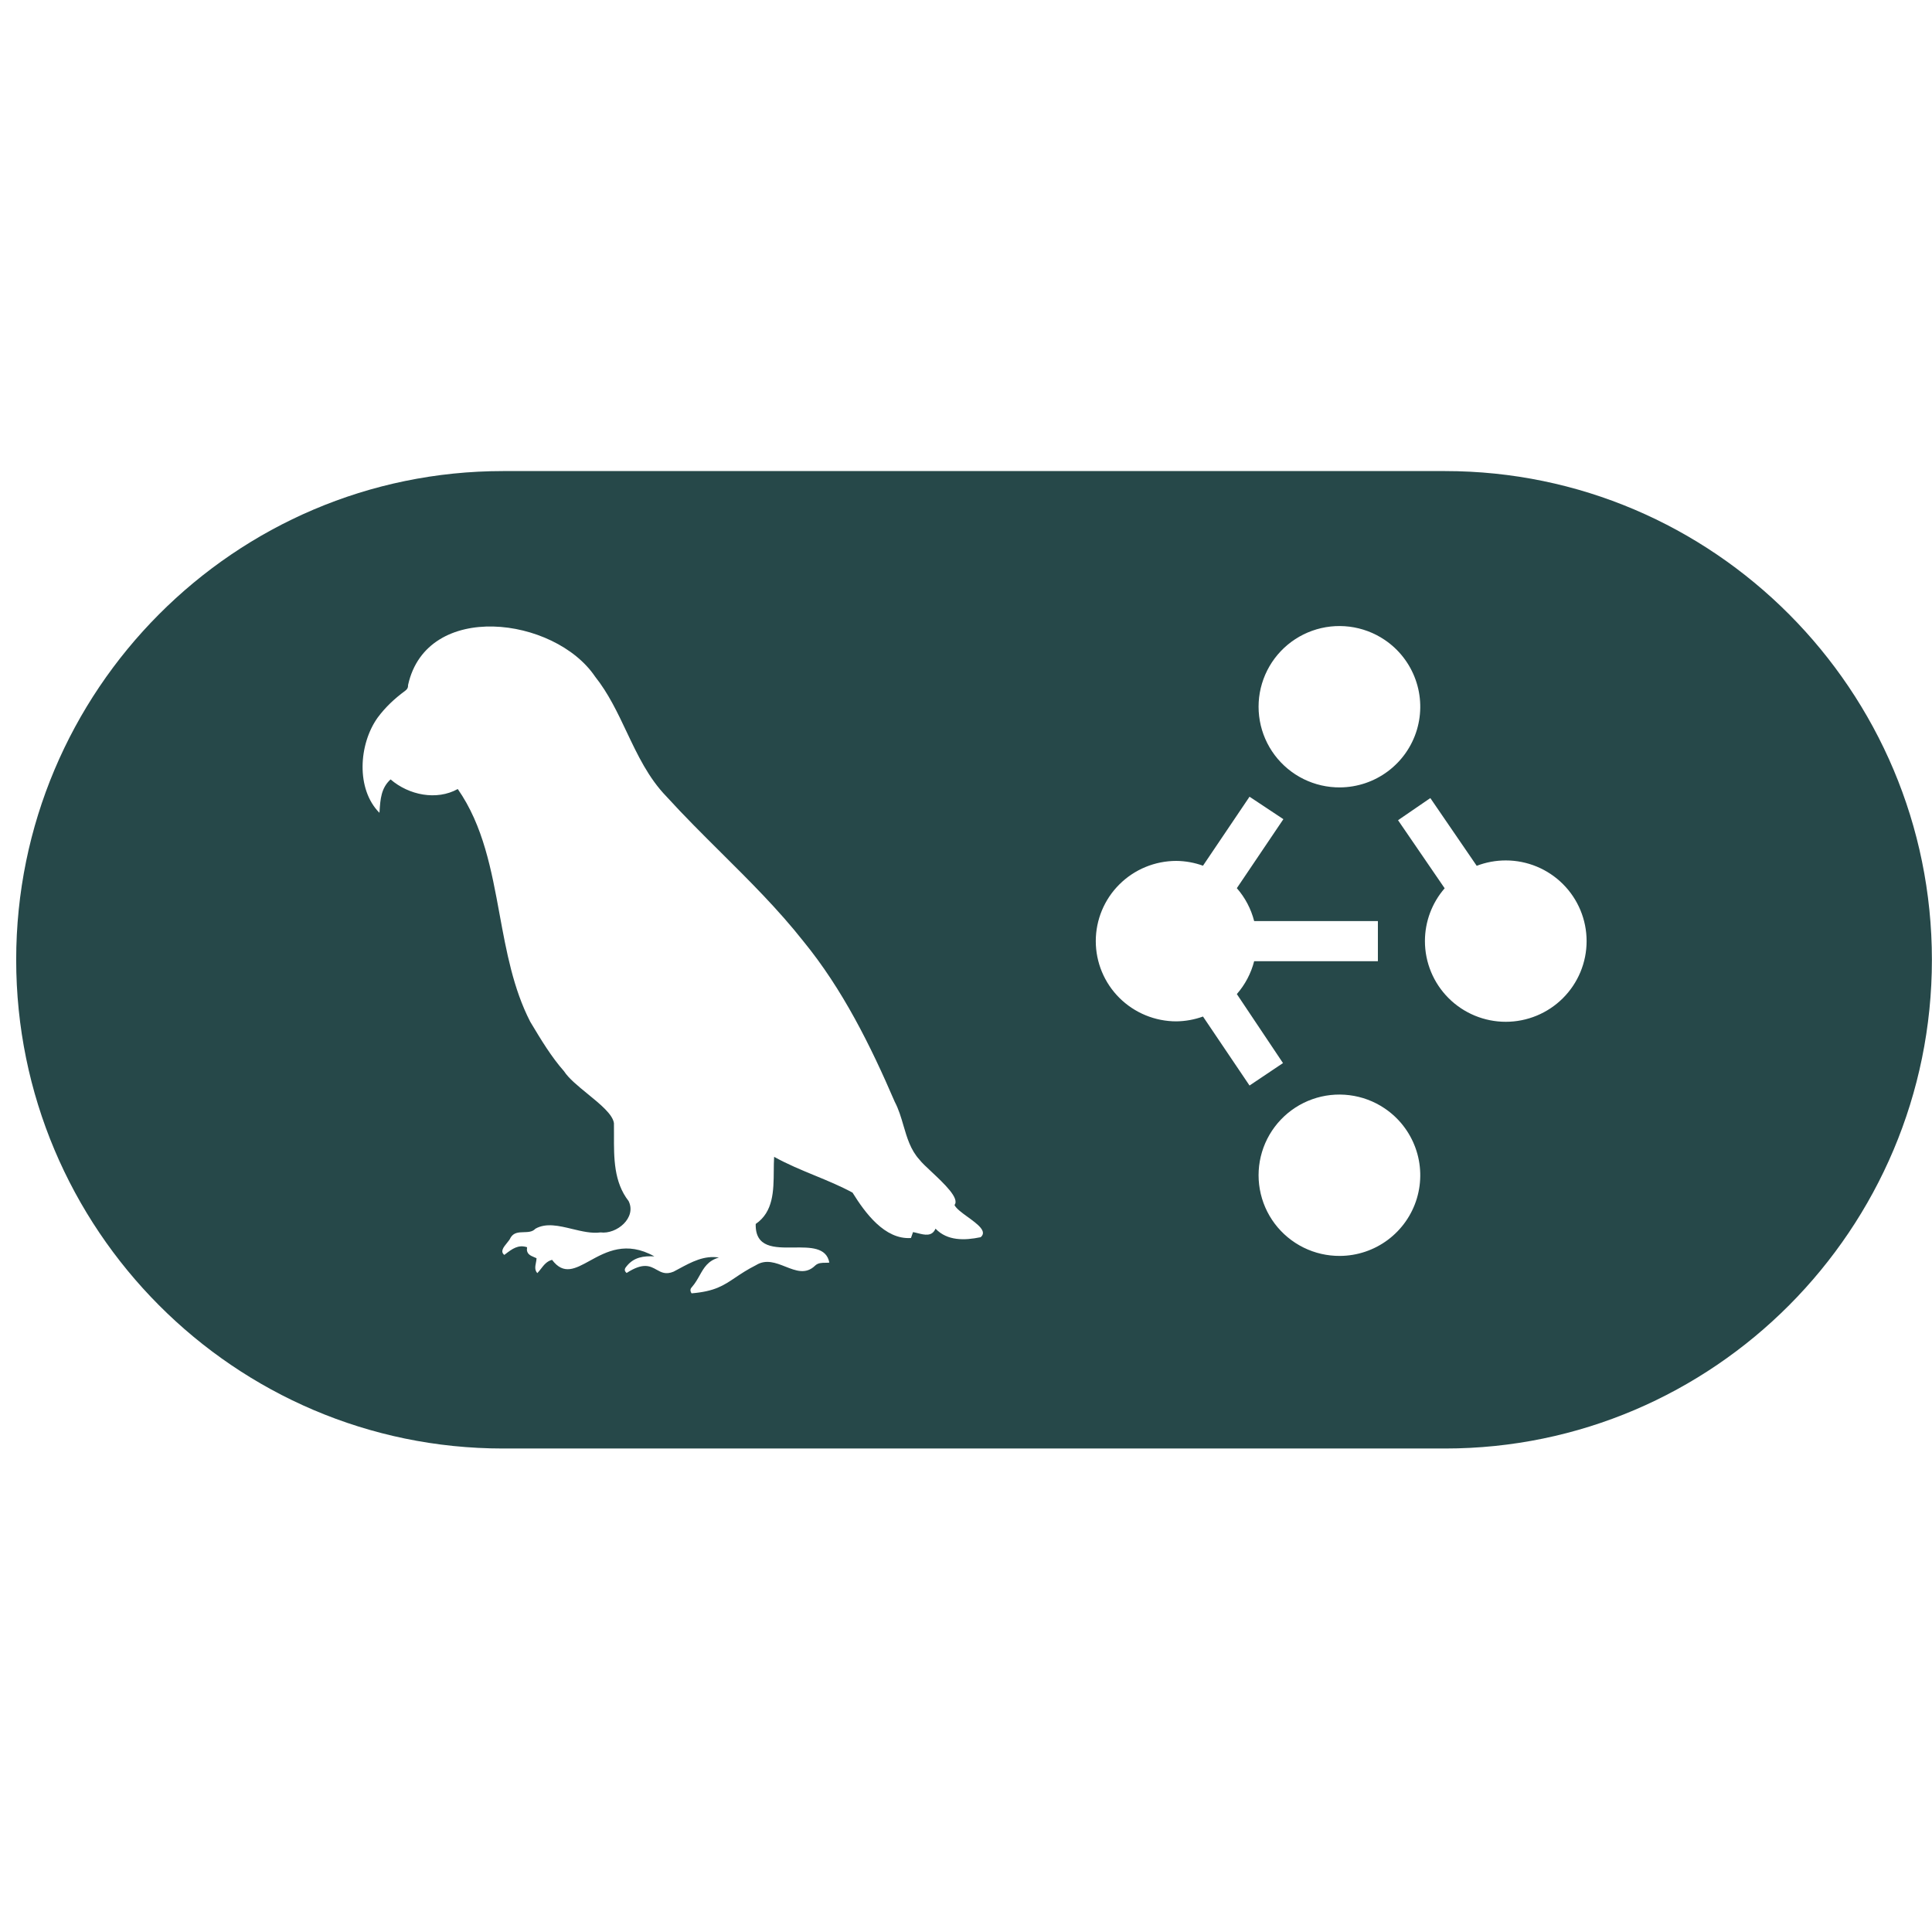
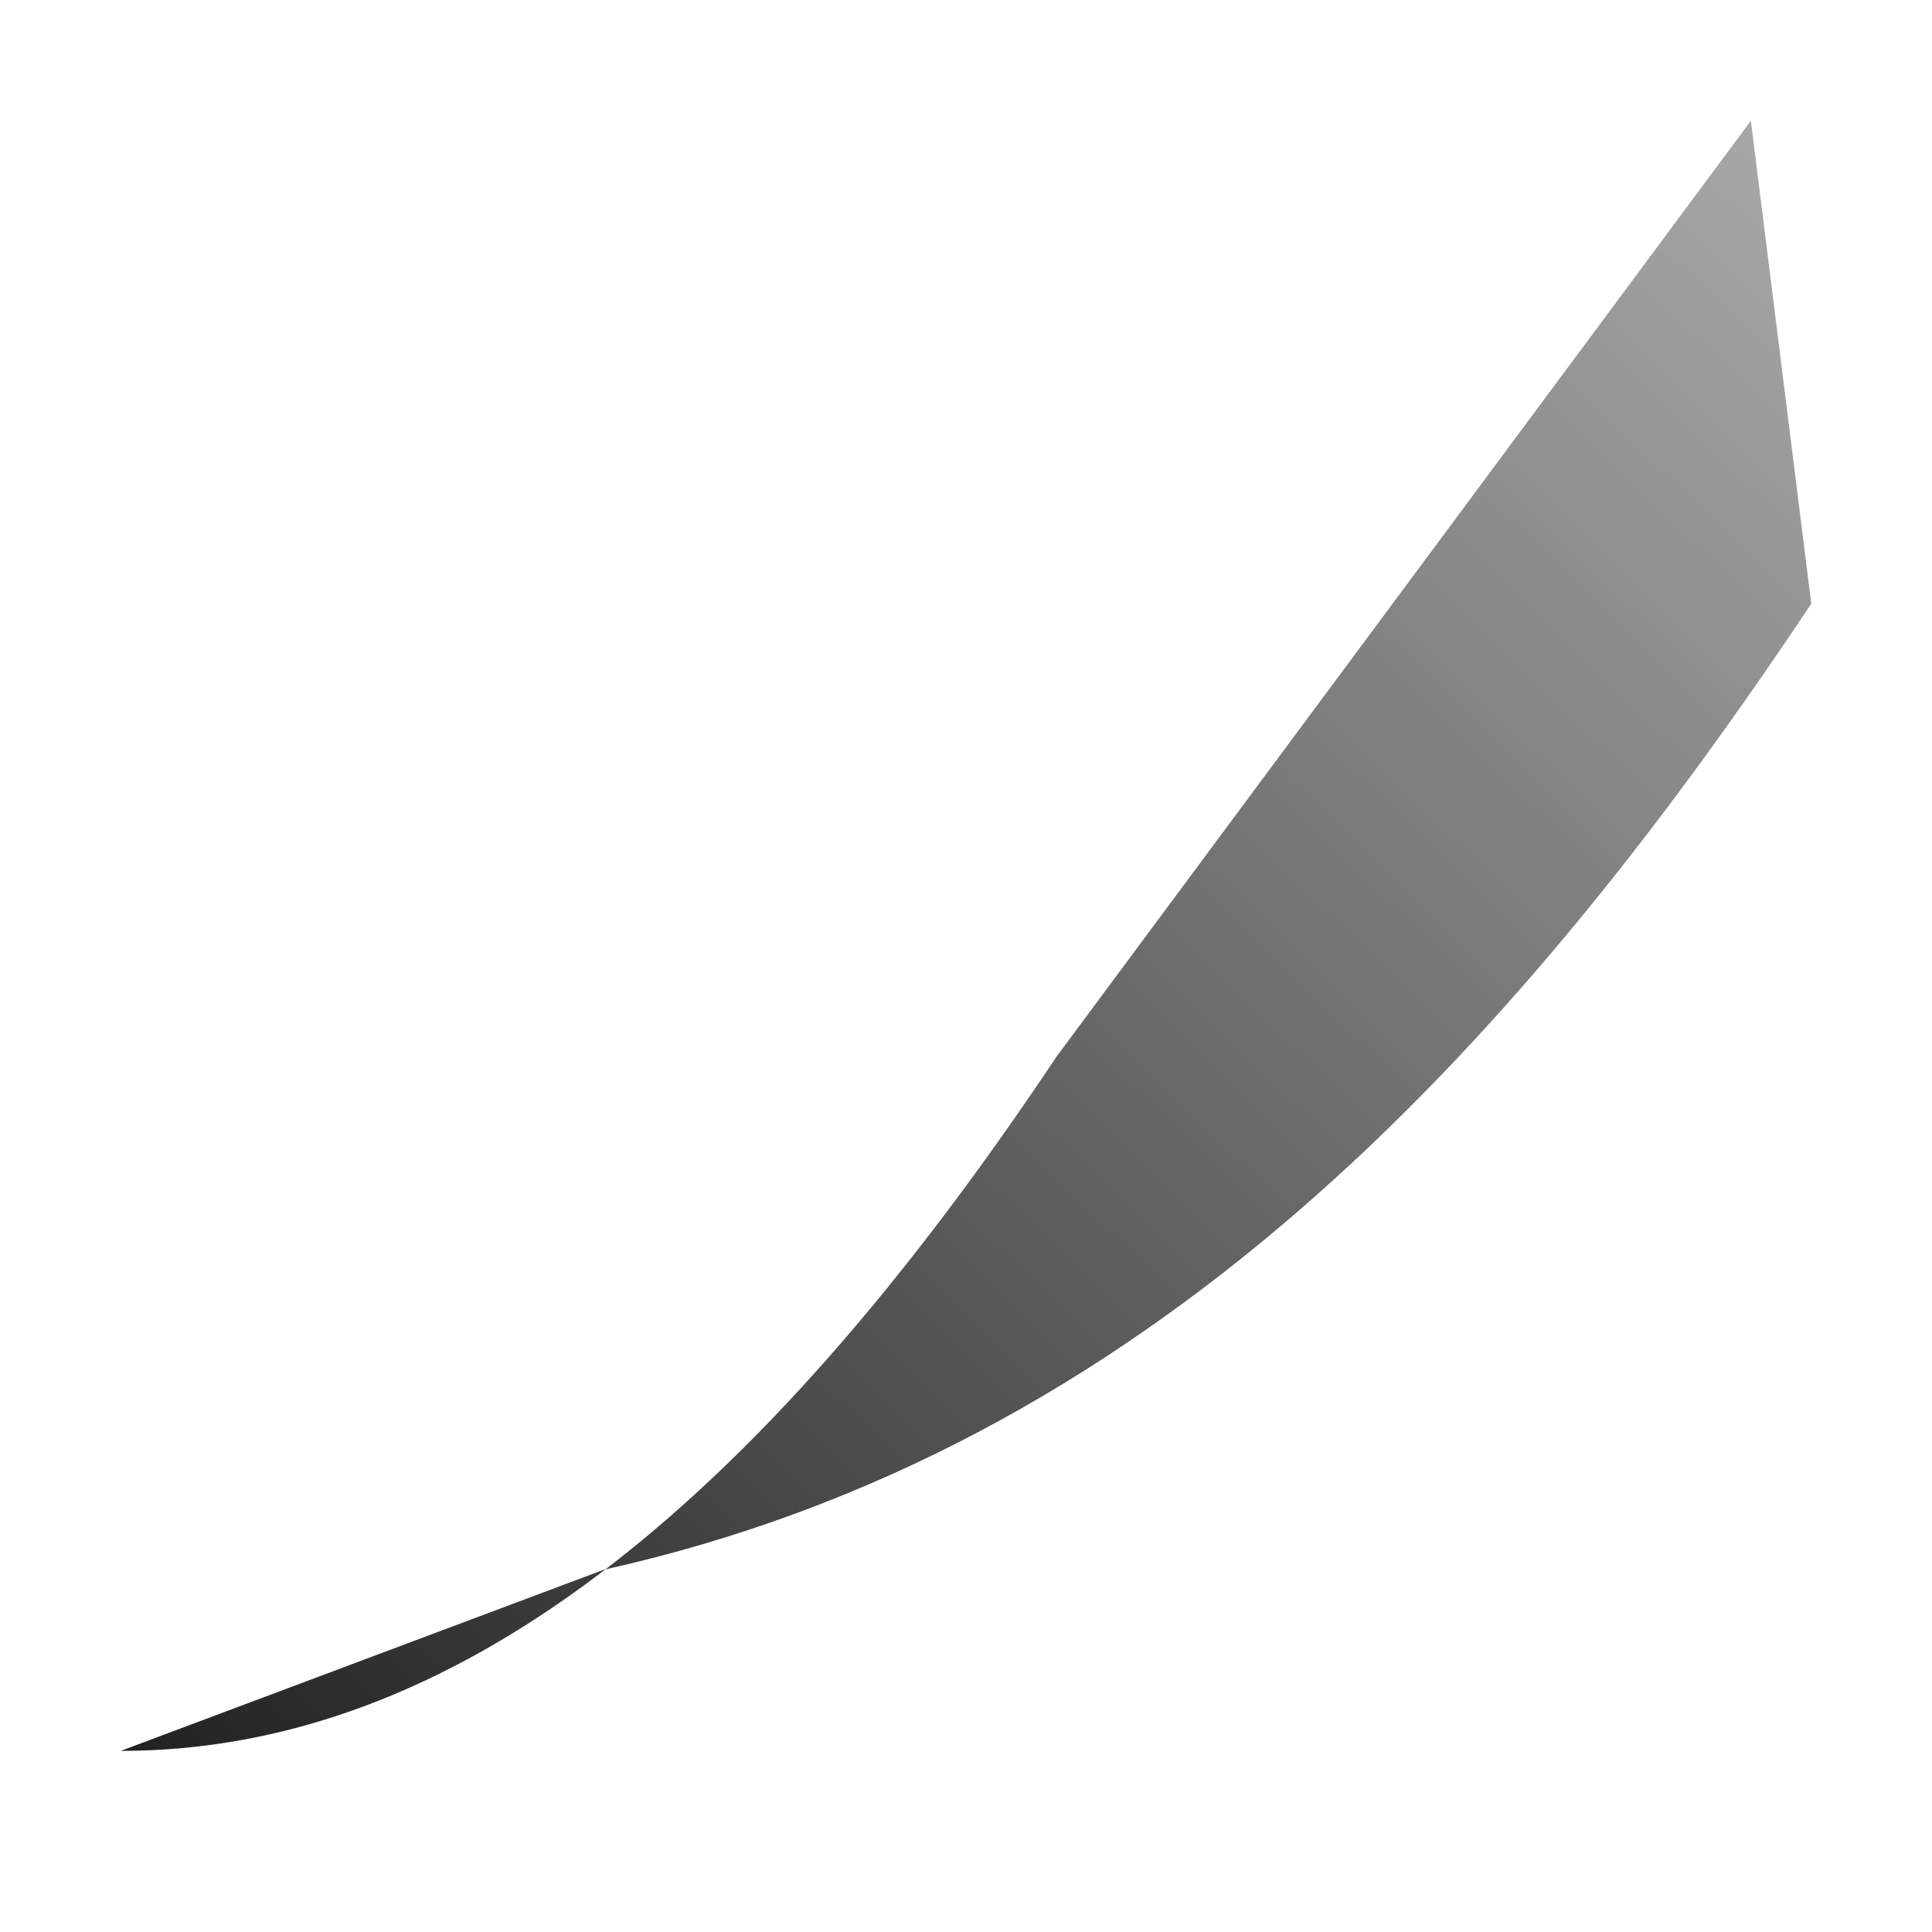
- <svg xmlns="http://www.w3.org/2000/svg" fill="none" aria-hidden="true" role="img" class="iconify iconify--logos" width="32" height="32" preserveAspectRatio="xMidYMid meet" viewBox="0 0 98 51">
-   <path fillRule="evenodd" clipRule="evenodd" d="M25.514 0.395H73.301C86.918 0.395 97.995 11.515 97.995 25.185C97.995 38.854 86.918 49.975 73.301 49.975H25.514C11.898 49.975 0.821 38.854 0.821 25.185C0.821 11.515 11.898 0.395 25.514 0.395ZM47.454 38.823C48.054 39.454 48.942 39.423 49.729 39.259L49.737 39.263C50.102 38.966 49.583 38.59 49.087 38.23C48.79 38.015 48.501 37.805 48.416 37.623C48.691 37.288 47.879 36.528 47.248 35.936C46.982 35.688 46.749 35.469 46.64 35.324C46.191 34.834 46.01 34.216 45.828 33.595C45.708 33.183 45.587 32.769 45.386 32.389C44.152 29.522 42.738 26.677 40.755 24.25C39.481 22.636 38.027 21.191 36.572 19.746C35.635 18.814 34.697 17.882 33.807 16.904C32.891 15.959 32.34 14.793 31.787 13.626C31.325 12.649 30.862 11.67 30.184 10.818C28.132 7.779 21.651 6.949 20.7 11.243C20.704 11.375 20.661 11.461 20.544 11.547C20.019 11.932 19.551 12.369 19.158 12.899C18.196 14.243 18.048 16.523 19.247 17.73C19.249 17.705 19.251 17.679 19.253 17.653C19.293 17.043 19.33 16.473 19.812 16.035C20.739 16.834 22.145 17.119 23.22 16.523C24.516 18.383 24.929 20.631 25.343 22.887C25.689 24.767 26.035 26.651 26.893 28.321C26.911 28.351 26.929 28.381 26.946 28.41C27.451 29.251 27.964 30.105 28.611 30.839C28.846 31.203 29.329 31.597 29.81 31.989C30.446 32.508 31.081 33.025 31.142 33.473C31.145 33.668 31.145 33.865 31.144 34.064C31.139 35.239 31.133 36.457 31.886 37.424C32.303 38.27 31.283 39.119 30.461 39.014C30.01 39.076 29.518 38.957 29.029 38.84C28.36 38.678 27.698 38.518 27.158 38.827C27.006 38.991 26.789 38.996 26.57 39.002C26.311 39.009 26.05 39.016 25.896 39.286C25.864 39.367 25.79 39.458 25.713 39.552C25.544 39.759 25.361 39.984 25.581 40.155C25.6 40.141 25.62 40.126 25.639 40.111C25.972 39.857 26.288 39.615 26.737 39.766C26.678 40.097 26.892 40.186 27.106 40.275C27.143 40.291 27.18 40.306 27.216 40.323C27.214 40.4 27.199 40.478 27.184 40.555C27.148 40.739 27.113 40.92 27.255 41.079C27.323 41.01 27.383 40.932 27.443 40.855C27.59 40.665 27.738 40.474 28.003 40.405C28.587 41.185 29.175 40.861 29.913 40.454C30.746 39.996 31.769 39.432 33.191 40.229C32.646 40.202 32.159 40.268 31.793 40.72C31.703 40.822 31.625 40.939 31.785 41.071C32.627 40.526 32.977 40.722 33.306 40.906C33.544 41.039 33.772 41.167 34.165 41.005C34.258 40.956 34.351 40.906 34.444 40.856C35.076 40.515 35.717 40.169 36.467 40.288C35.907 40.45 35.707 40.805 35.49 41.193C35.382 41.385 35.27 41.584 35.108 41.773C35.022 41.858 34.983 41.959 35.08 42.104C36.254 42.006 36.697 41.709 37.296 41.306C37.582 41.114 37.903 40.899 38.356 40.67C38.857 40.361 39.357 40.559 39.843 40.75C40.369 40.957 40.877 41.157 41.347 40.697C41.496 40.557 41.682 40.555 41.867 40.554C41.935 40.553 42.002 40.552 42.068 40.545C41.922 39.761 41.096 39.77 40.258 39.779C39.289 39.79 38.303 39.801 38.333 38.585C39.233 37.97 39.241 36.902 39.249 35.893C39.251 35.649 39.253 35.409 39.267 35.179C39.93 35.549 40.63 35.838 41.326 36.125C41.981 36.395 42.632 36.663 43.244 36.995C43.883 38.024 44.88 39.388 46.208 39.298C46.243 39.193 46.274 39.103 46.313 38.998C46.39 39.011 46.471 39.032 46.553 39.053C46.901 39.141 47.275 39.236 47.454 38.823ZM73.48 27.131C74.249 27.899 75.292 28.33 76.38 28.33C77.467 28.33 78.51 27.899 79.279 27.131C80.048 26.364 80.48 25.323 80.48 24.238C80.48 23.152 80.048 22.111 79.279 21.344C78.51 20.576 77.467 20.145 76.38 20.145C75.871 20.145 75.372 20.239 74.906 20.418L72.553 16.982L70.915 18.105L73.28 21.558C72.636 22.299 72.279 23.25 72.279 24.238C72.279 25.323 72.711 26.364 73.48 27.131ZM66.121 16.016C66.697 16.3 67.331 16.446 67.973 16.441C68.849 16.434 69.7 16.148 70.401 15.623C71.102 15.099 71.617 14.364 71.869 13.527C72.121 12.689 72.098 11.793 71.802 10.97C71.507 10.146 70.956 9.439 70.228 8.951C69.696 8.594 69.086 8.367 68.449 8.287C67.811 8.208 67.165 8.279 66.56 8.495C65.955 8.711 65.41 9.066 64.968 9.53C64.526 9.995 64.199 10.557 64.014 11.171C63.829 11.784 63.792 12.433 63.904 13.064C64.016 13.695 64.275 14.291 64.66 14.803C65.046 15.316 65.546 15.732 66.121 16.016ZM66.121 39.781C66.697 40.066 67.331 40.211 67.973 40.206C68.849 40.2 69.7 39.913 70.401 39.389C71.102 38.864 71.617 38.129 71.869 37.292C72.121 36.454 72.098 35.558 71.802 34.735C71.507 33.912 70.956 33.205 70.228 32.717C69.696 32.359 69.086 32.132 68.449 32.053C67.811 31.973 67.165 32.044 66.56 32.26C65.955 32.476 65.41 32.831 64.968 33.296C64.526 33.76 64.199 34.322 64.014 34.936C63.829 35.55 63.792 36.198 63.904 36.829C64.016 37.46 64.275 38.056 64.66 38.569C65.046 39.081 65.546 39.497 66.121 39.781ZM69.893 25.256V23.221H63.617C63.459 22.604 63.158 22.032 62.738 21.552L65.099 18.052L63.382 16.913L61.021 20.413C60.588 20.256 60.132 20.174 59.671 20.169C58.587 20.169 57.547 20.597 56.78 21.361C56.013 22.124 55.583 23.159 55.583 24.238C55.583 25.317 56.013 26.352 56.78 27.116C57.547 27.879 58.587 28.308 59.671 28.308C60.132 28.302 60.588 28.22 61.021 28.063L63.382 31.563L65.079 30.424L62.738 26.924C63.158 26.444 63.459 25.872 63.617 25.256H69.893Z" fill="#264849" />
+ <svg xmlns="http://www.w3.org/2000/svg" width="64" height="64" viewBox="0 0 64 64" fill="none">
+   <defs>
+     <linearGradient id="scholargraphGrad" x1="0%" y1="100%" x2="100%" y2="0%">
+       <stop offset="0%" stop-color="#222222" />
+       <stop offset="100%" stop-color="#aaaaaa" />
+     </linearGradient>
+   </defs>
+   <path d="M4,58 C15,58 25,50 35,35 L58,4 L60,20 C50,35 38,48 20,52 L4,58 Z" fill="url(#scholargraphGrad)" />
</svg>
